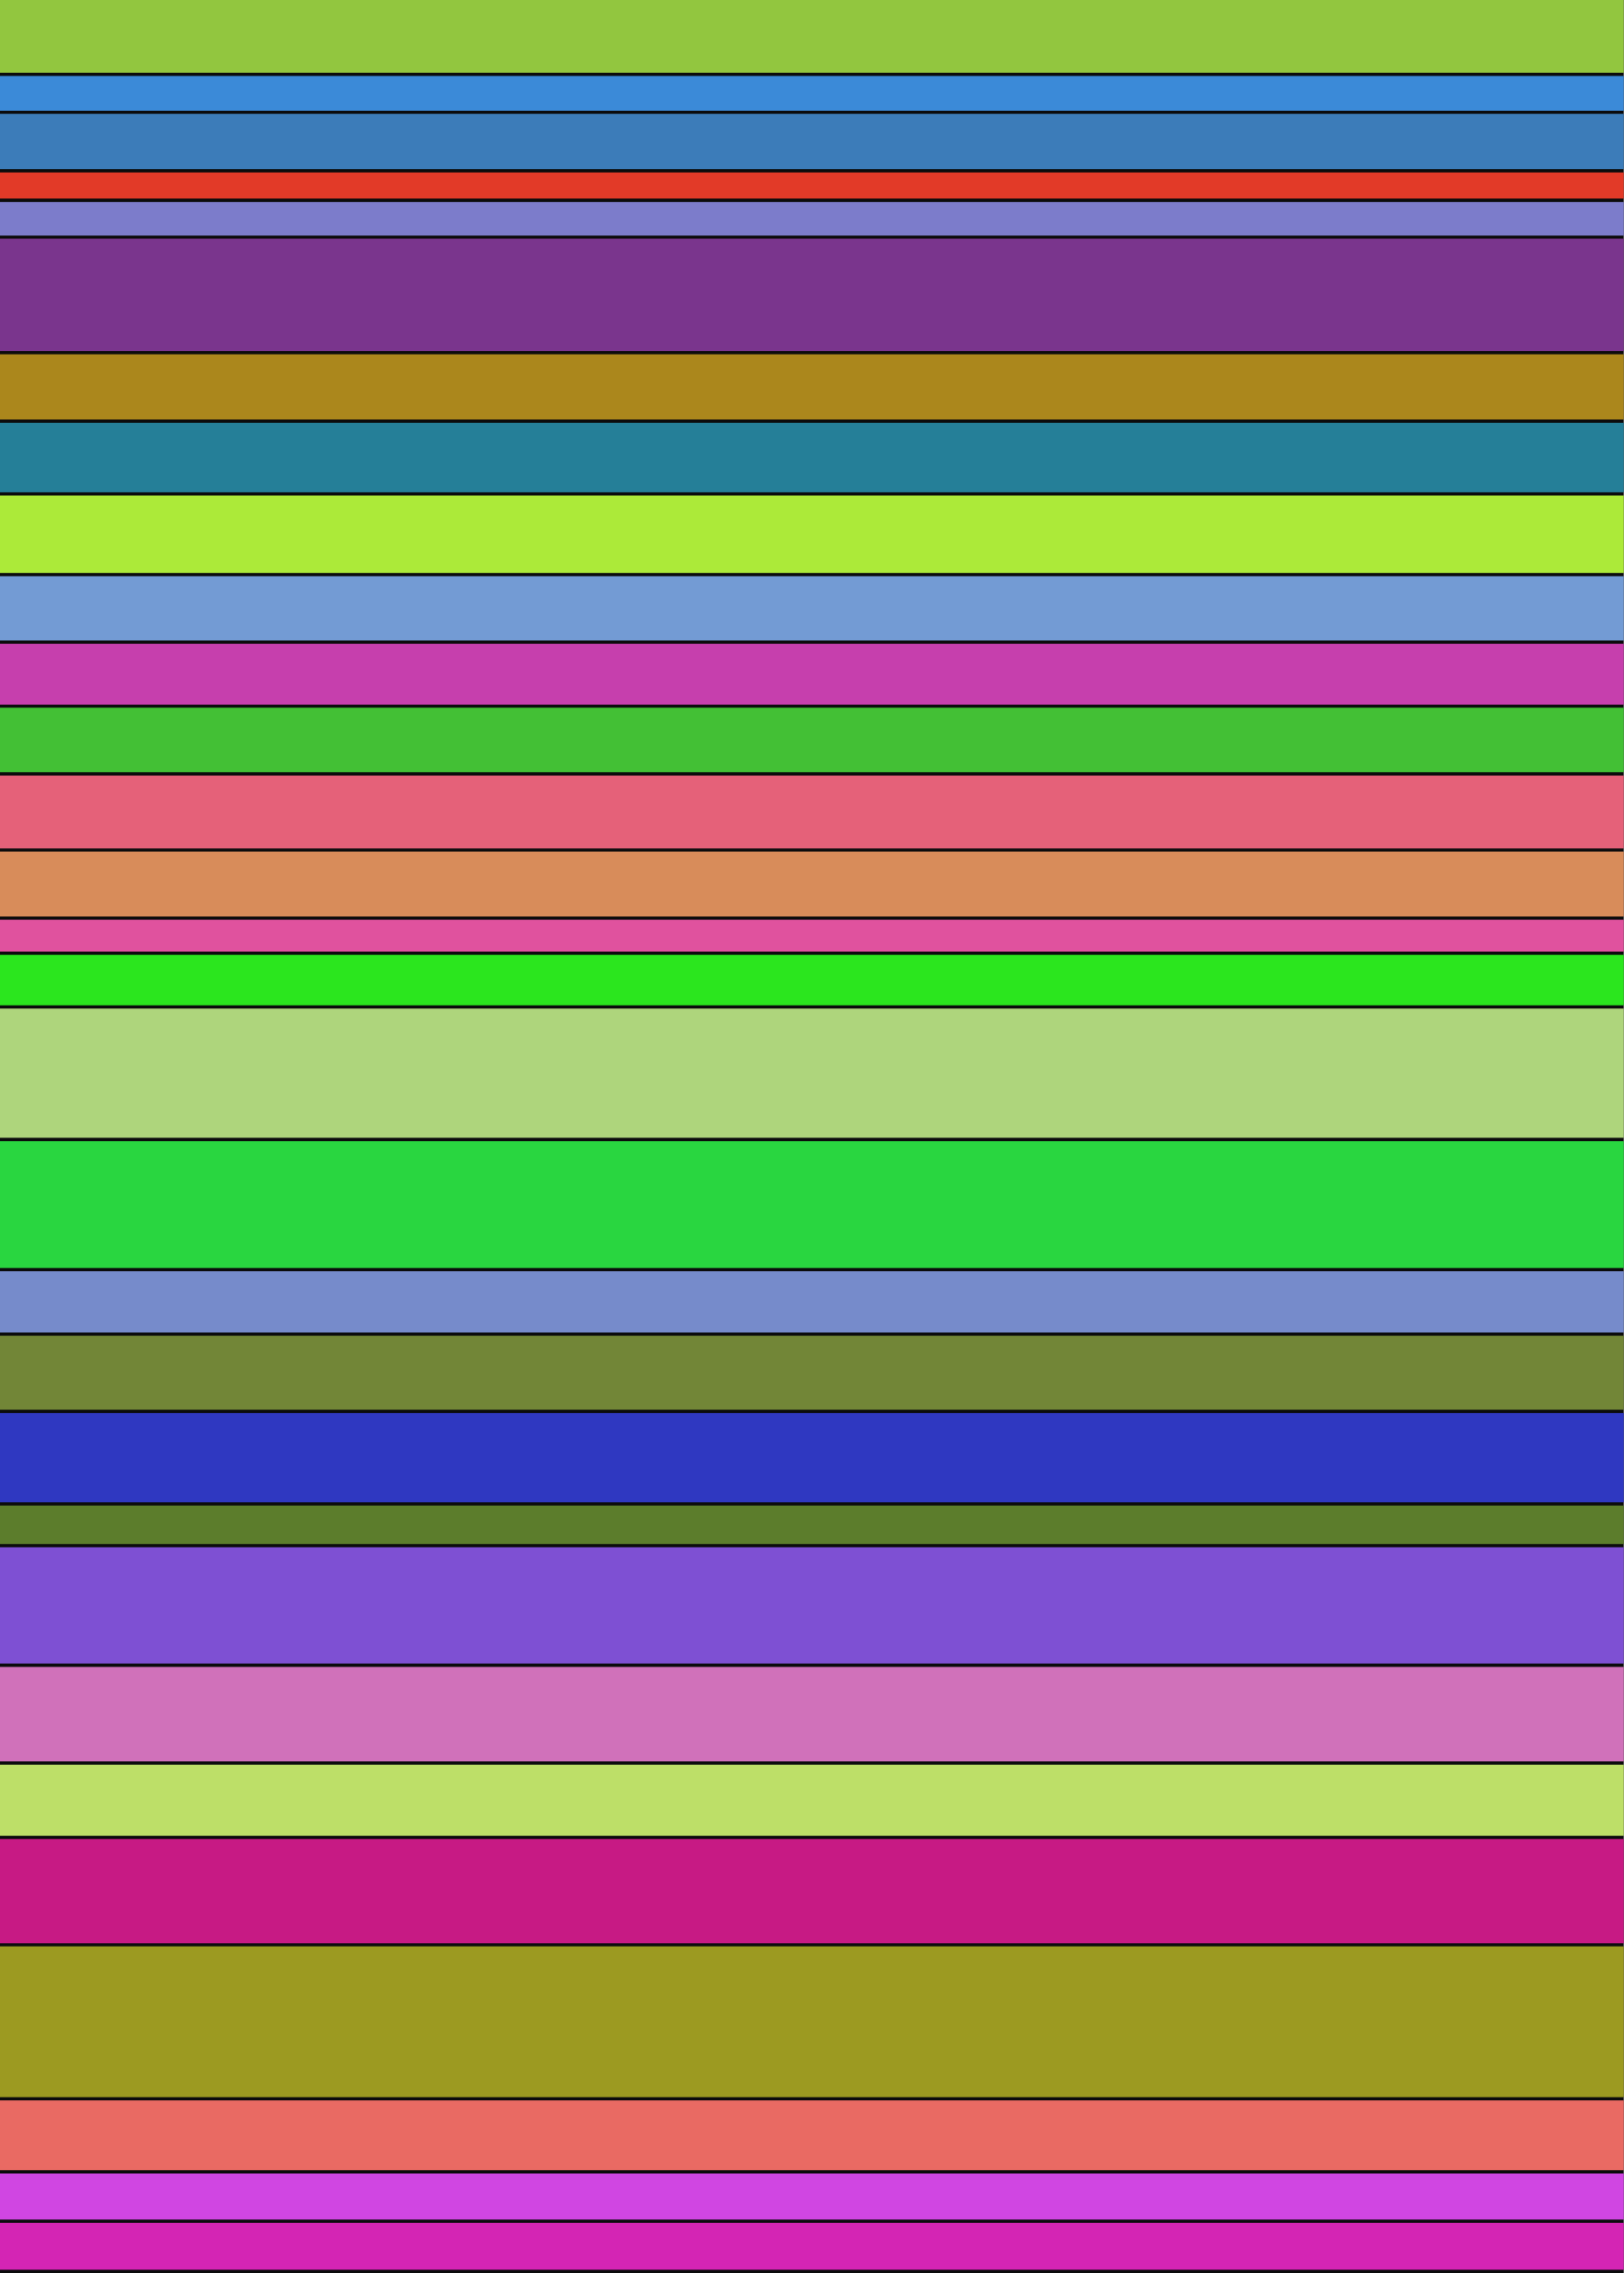
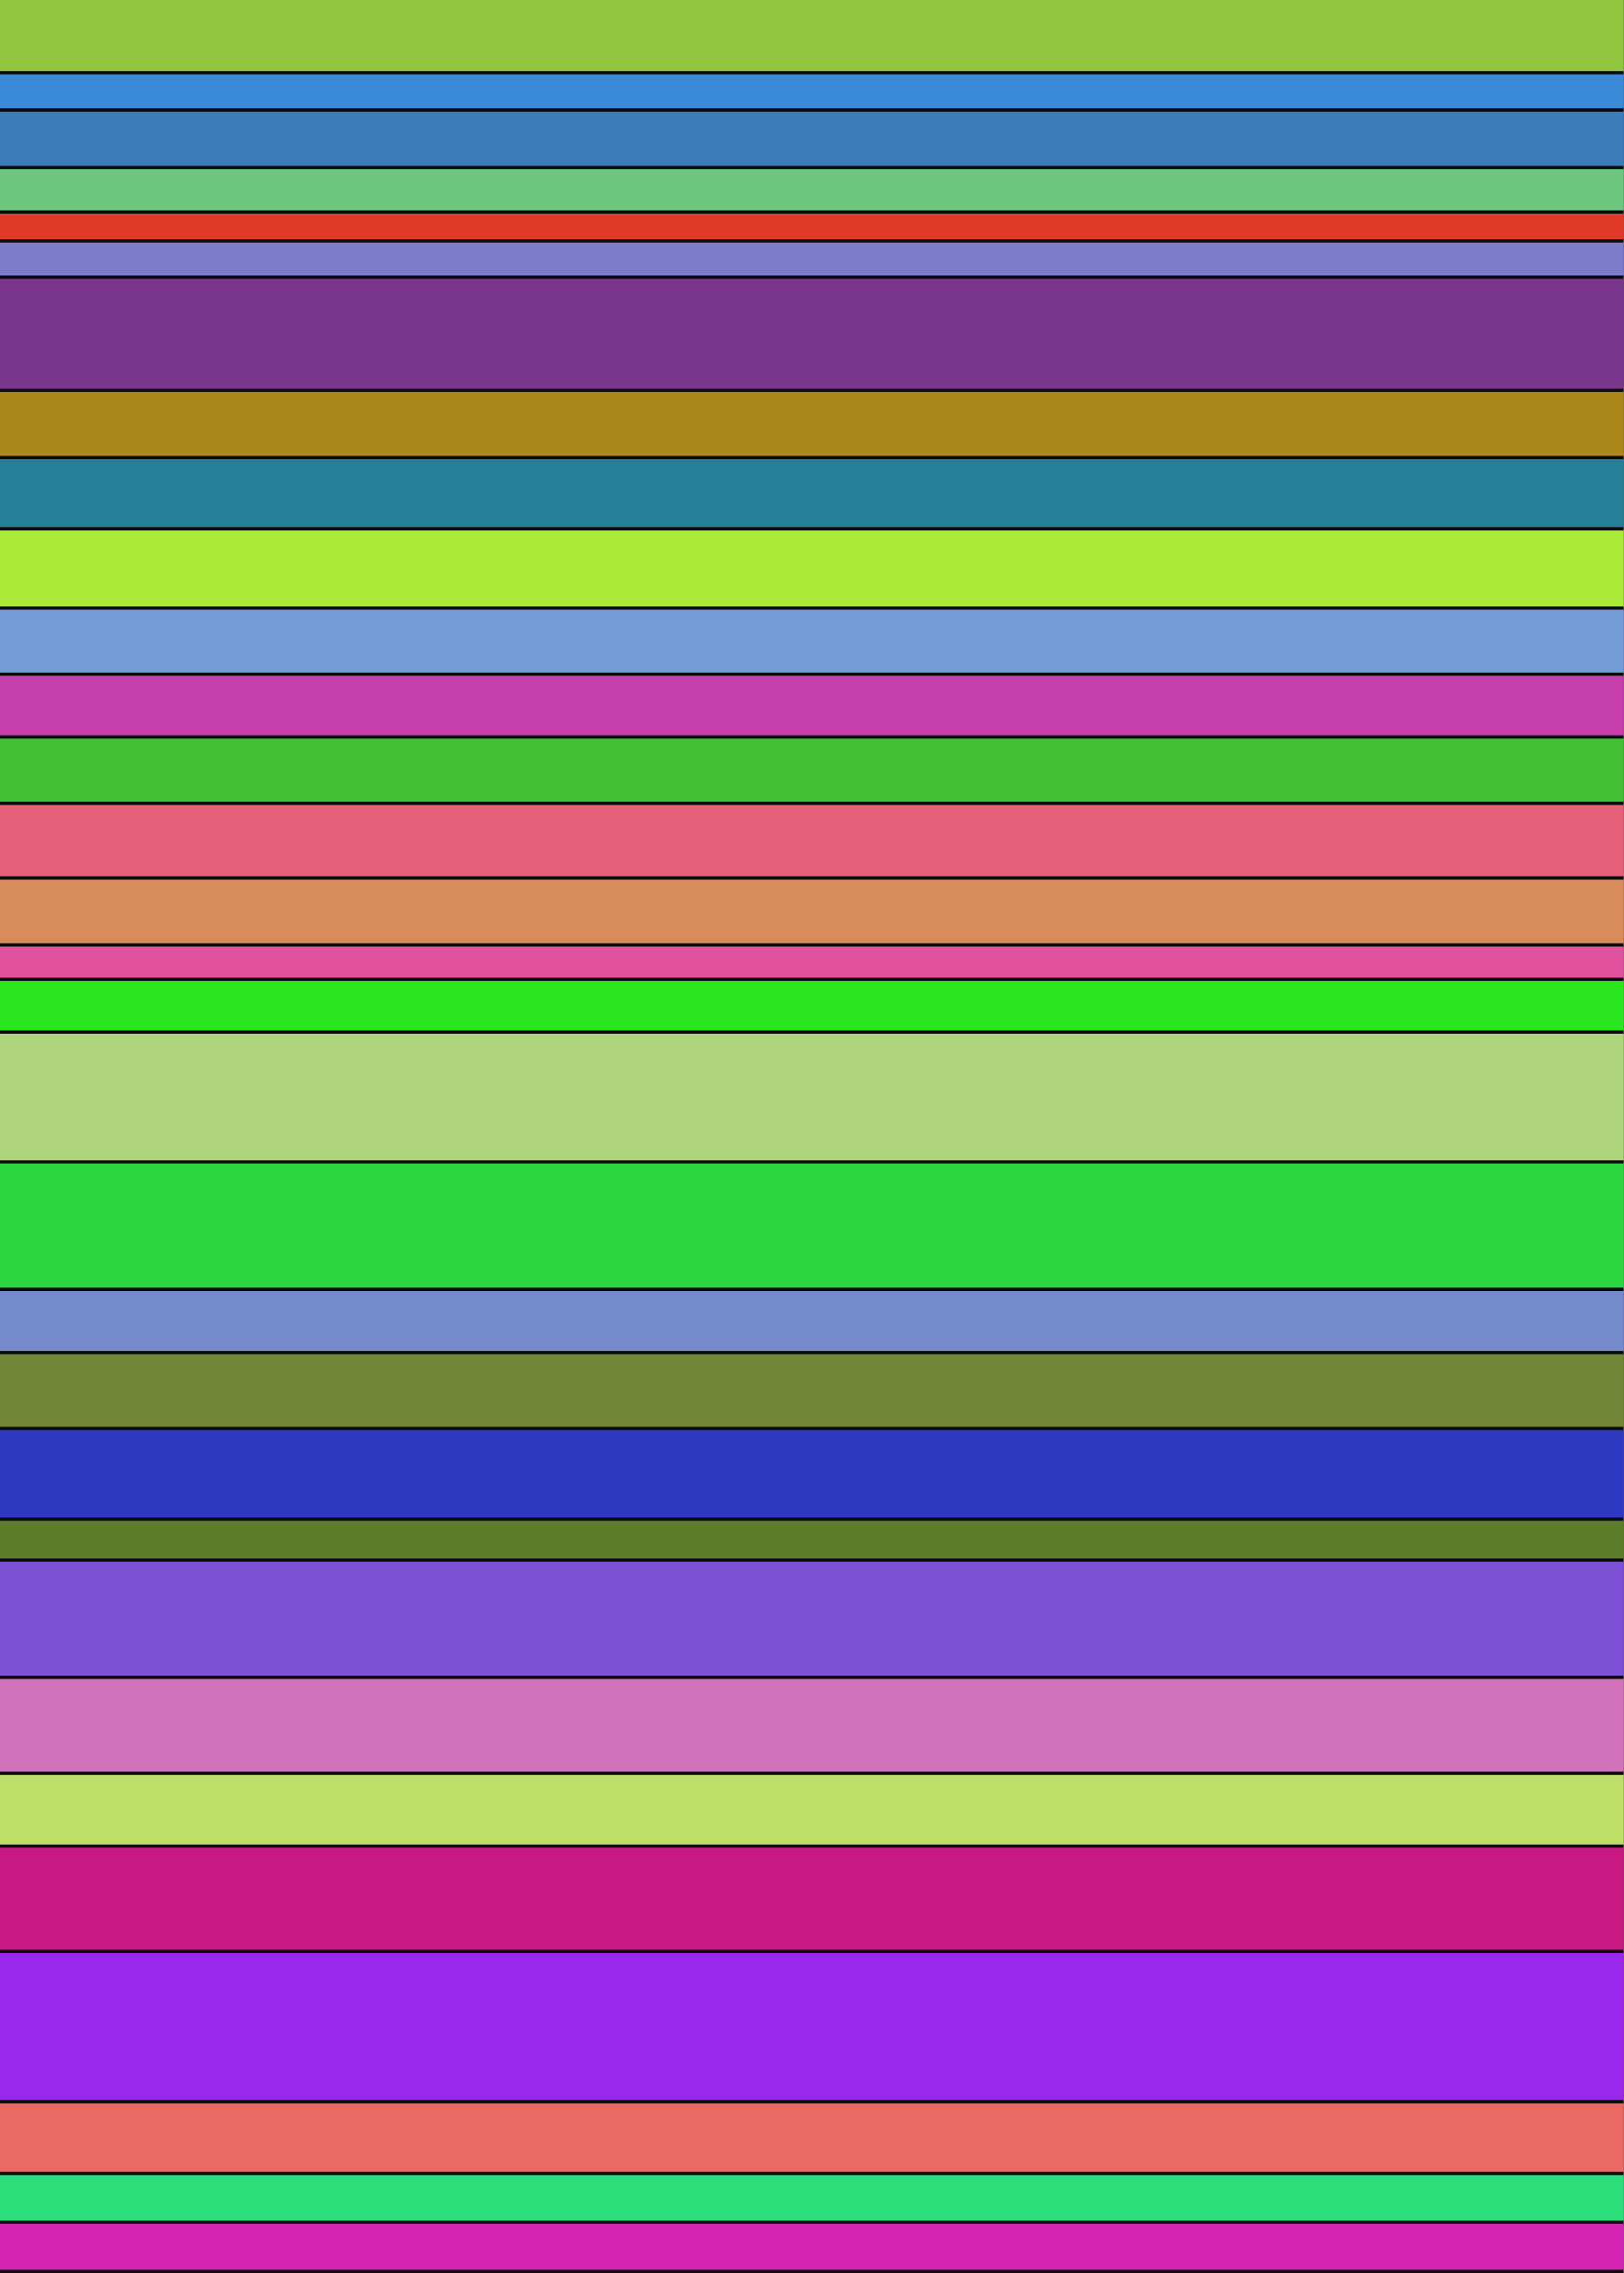
- <svg xmlns="http://www.w3.org/2000/svg" viewBox="0 0 1000 1400" role="img" aria-label="Self-portrait generated from the hashes of 30 files">
+ <svg xmlns="http://www.w3.org/2000/svg" viewBox="0 0 1000 1400" role="img" aria-label="Self-portrait generated from the hashes of 31 files">
  <rect width="1000" height="1400" fill="#0b0b0c" />
-   <rect x="0" y="0.0" width="1000" height="44.8" fill="hsl(83 54% 51%)" />
-   <rect x="0" y="46.8" width="1000" height="21.4" fill="hsl(210 67% 54%)" />
-   <rect x="0" y="70.1" width="1000" height="34.1" fill="hsl(209 51% 48%)" />
-   <rect x="0" y="106.2" width="1000" height="16.1" fill="hsl(6 76% 52%)" />
-   <rect x="0" y="124.4" width="1000" height="20.7" fill="hsl(240 43% 64%)" />
-   <rect x="0" y="147.0" width="1000" height="69.2" fill="hsl(287 45% 38%)" />
-   <rect x="0" y="218.2" width="1000" height="40.2" fill="hsl(45 72% 39%)" />
-   <rect x="0" y="260.4" width="1000" height="42.8" fill="hsl(193 61% 37%)" />
-   <rect x="0" y="305.2" width="1000" height="47.7" fill="hsl(81 81% 57%)" />
-   <rect x="0" y="354.9" width="1000" height="39.6" fill="hsl(215 53% 64%)" />
-   <rect x="0" y="396.5" width="1000" height="37.5" fill="hsl(311 54% 51%)" />
-   <rect x="0" y="435.9" width="1000" height="39.7" fill="hsl(114 57% 48%)" />
-   <rect x="0" y="477.7" width="1000" height="44.9" fill="hsl(349 72% 64%)" />
-   <rect x="0" y="524.5" width="1000" height="40.0" fill="hsl(24 62% 60%)" />
-   <rect x="0" y="566.5" width="1000" height="19.6" fill="hsl(328 70% 60%)" />
-   <rect x="0" y="588.1" width="1000" height="31.1" fill="hsl(116 80% 51%)" />
-   <rect x="0" y="621.2" width="1000" height="79.6" fill="hsl(86 51% 66%)" />
-   <rect x="0" y="702.9" width="1000" height="78.1" fill="hsl(128 68% 50%)" />
-   <rect x="0" y="783.0" width="1000" height="37.7" fill="hsl(225 45% 63%)" />
-   <rect x="0" y="822.7" width="1000" height="45.6" fill="hsl(75 42% 37%)" />
-   <rect x="0" y="870.3" width="1000" height="55.0" fill="hsl(236 61% 47%)" />
-   <rect x="0" y="927.3" width="1000" height="23.7" fill="hsl(84 48% 33%)" />
-   <rect x="0" y="953.0" width="1000" height="71.6" fill="hsl(261 60% 57%)" />
-   <rect x="0" y="1026.7" width="1000" height="58.2" fill="hsl(314 50% 63%)" />
-   <rect x="0" y="1086.9" width="1000" height="43.8" fill="hsl(77 65% 64%)" />
-   <rect x="0" y="1132.7" width="1000" height="64.2" fill="hsl(323 77% 44%)" />
-   <rect x="0" y="1198.8" width="1000" height="92.9" fill="hsl(59 65% 37%)" />
-   <rect x="0" y="1293.7" width="1000" height="43.0" fill="hsl(3 75% 65%)" />
-   <rect x="0" y="1338.7" width="1000" height="28.4" fill="hsl(293 73% 58%)" />
-   <rect x="0" y="1369.1" width="1000" height="28.9" fill="hsl(311 70% 49%)" />
+   <rect x="0" y="0.0" width="1000" height="43.8" fill="hsl(83 54% 51%)" />
+   <rect x="0" y="45.8" width="1000" height="20.9" fill="hsl(210 67% 54%)" />
+   <rect x="0" y="68.8" width="1000" height="33.4" fill="hsl(209 51% 48%)" />
+   <rect x="0" y="104.2" width="1000" height="25.4" fill="hsl(132 44% 60%)" />
+   <rect x="0" y="131.6" width="1000" height="15.8" fill="hsl(6 76% 52%)" />
+   <rect x="0" y="149.4" width="1000" height="20.3" fill="hsl(240 43% 64%)" />
+   <rect x="0" y="171.7" width="1000" height="67.7" fill="hsl(287 45% 38%)" />
+   <rect x="0" y="241.4" width="1000" height="39.4" fill="hsl(45 72% 39%)" />
+   <rect x="0" y="282.8" width="1000" height="41.9" fill="hsl(193 61% 37%)" />
+   <rect x="0" y="326.7" width="1000" height="46.8" fill="hsl(81 81% 57%)" />
+   <rect x="0" y="375.5" width="1000" height="38.8" fill="hsl(215 53% 64%)" />
+   <rect x="0" y="416.2" width="1000" height="36.7" fill="hsl(311 54% 51%)" />
+   <rect x="0" y="454.9" width="1000" height="38.9" fill="hsl(114 57% 48%)" />
+   <rect x="0" y="495.8" width="1000" height="43.9" fill="hsl(349 72% 64%)" />
+   <rect x="0" y="541.8" width="1000" height="39.2" fill="hsl(24 62% 60%)" />
+   <rect x="0" y="583.0" width="1000" height="19.2" fill="hsl(328 70% 60%)" />
+   <rect x="0" y="604.2" width="1000" height="30.5" fill="hsl(116 80% 51%)" />
+   <rect x="0" y="636.7" width="1000" height="78.0" fill="hsl(86 51% 66%)" />
+   <rect x="0" y="716.6" width="1000" height="76.5" fill="hsl(128 68% 50%)" />
+   <rect x="0" y="795.2" width="1000" height="36.9" fill="hsl(225 45% 63%)" />
+   <rect x="0" y="834.1" width="1000" height="44.7" fill="hsl(75 42% 37%)" />
+   <rect x="0" y="880.8" width="1000" height="53.9" fill="hsl(236 61% 47%)" />
+   <rect x="0" y="936.7" width="1000" height="23.2" fill="hsl(84 48% 33%)" />
+   <rect x="0" y="961.9" width="1000" height="70.2" fill="hsl(261 60% 57%)" />
+   <rect x="0" y="1034.1" width="1000" height="57.1" fill="hsl(314 50% 63%)" />
+   <rect x="0" y="1093.2" width="1000" height="42.9" fill="hsl(77 65% 64%)" />
+   <rect x="0" y="1138.0" width="1000" height="62.9" fill="hsl(323 77% 44%)" />
+   <rect x="0" y="1202.9" width="1000" height="90.6" fill="hsl(275 83% 54%)" />
+   <rect x="0" y="1295.5" width="1000" height="42.2" fill="hsl(3 75% 65%)" />
+   <rect x="0" y="1339.7" width="1000" height="28.1" fill="hsl(146 73% 52%)" />
+   <rect x="0" y="1369.7" width="1000" height="28.3" fill="hsl(311 70% 49%)" />
</svg>
